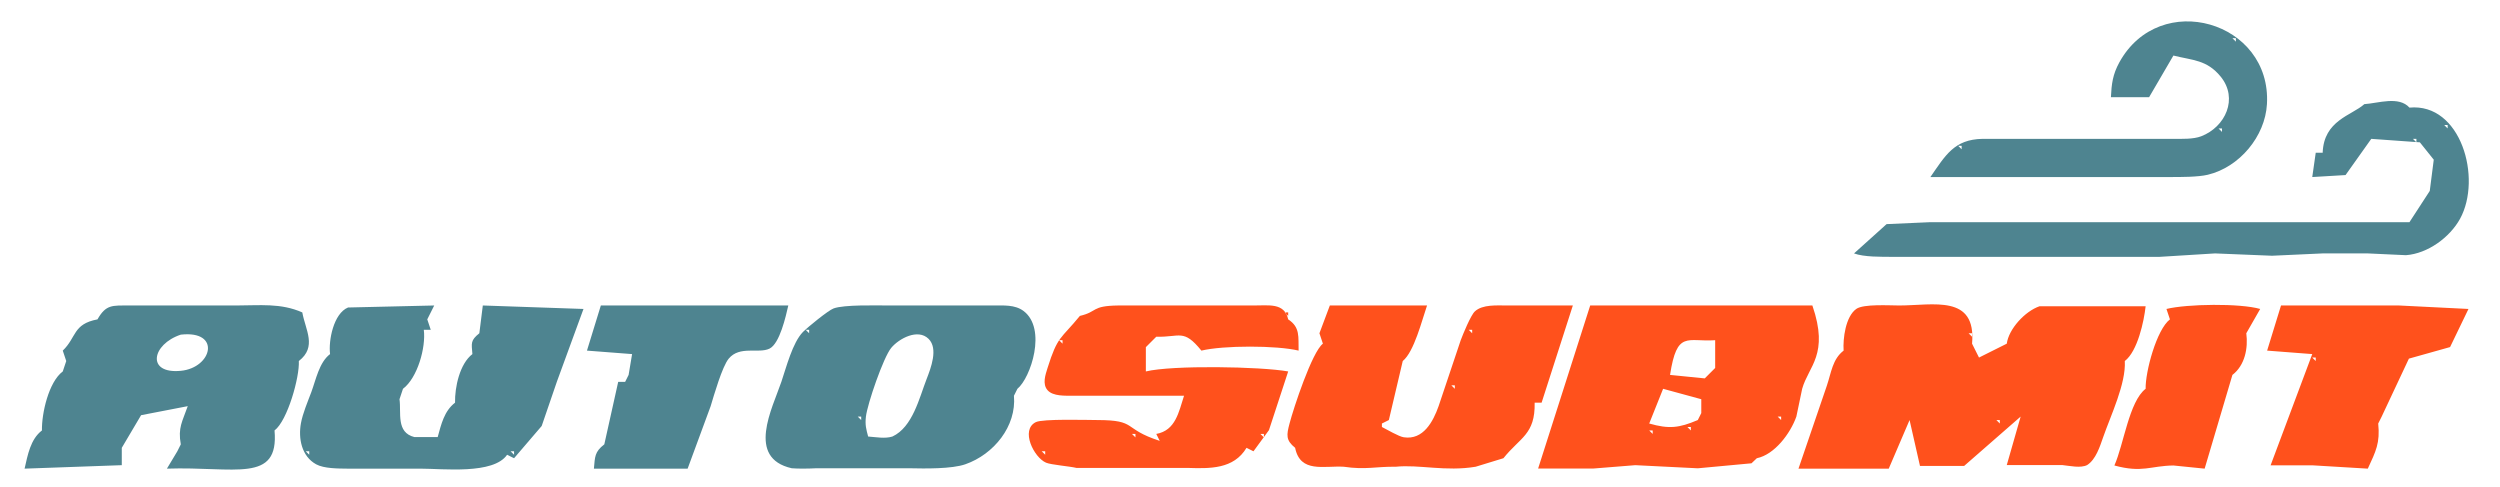
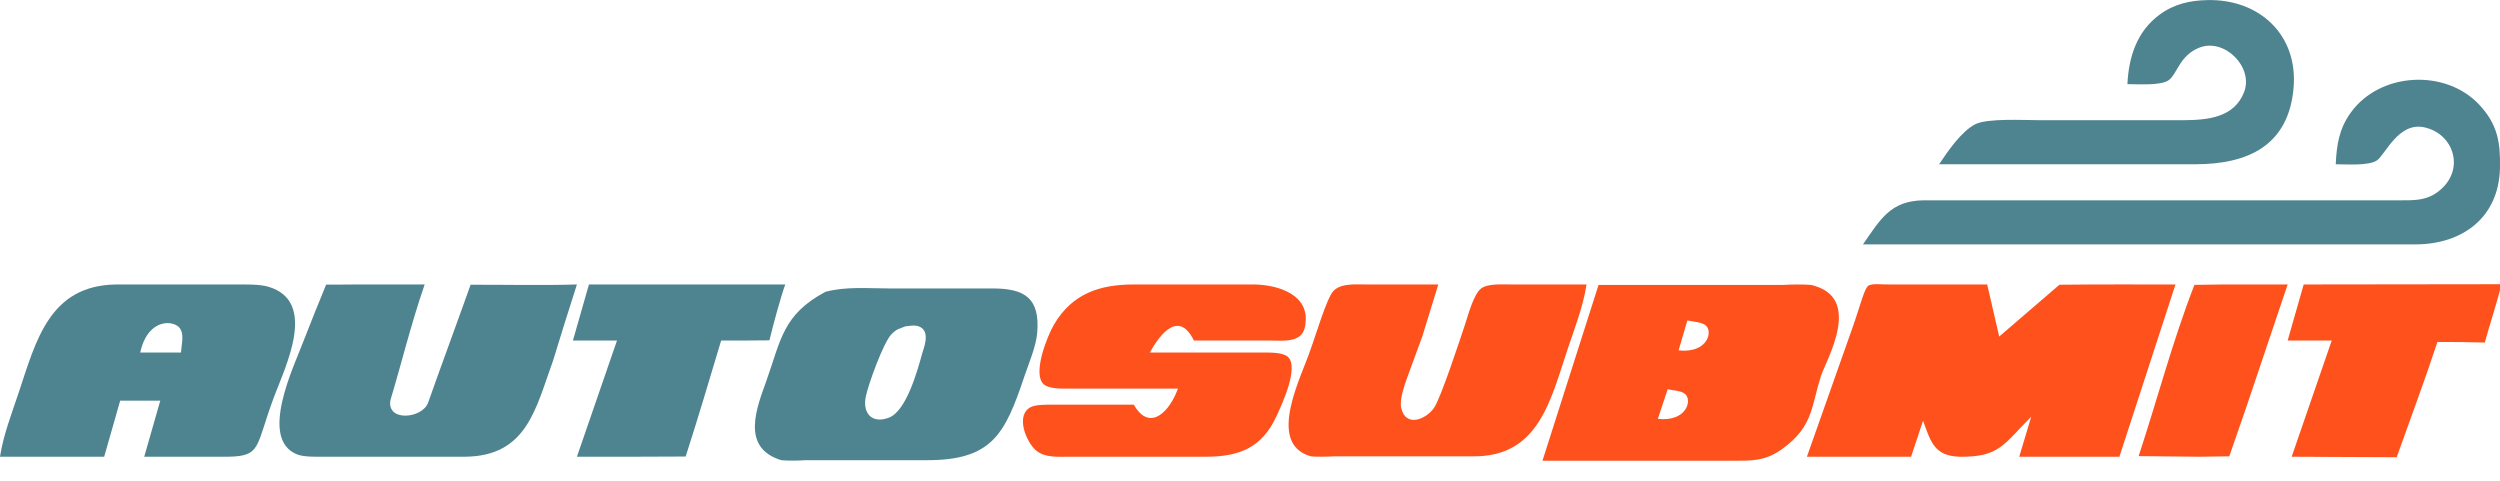
- <svg xmlns="http://www.w3.org/2000/svg" width="10in" height="1.944in" viewBox="0 0 720 140">
-   <path id="Primary" fill="#4E8490" stroke="black" stroke-width="0" d="M 608.00,28.00            C 608.19,24.15 608.51,21.49 610.41,18.00              622.06,-3.24 654.30,6.14 652.95,29.99              652.42,39.32 645.03,48.15 635.91,50.34              633.08,51.02 628.02,51.00 625.00,51.00              625.00,51.00 556.00,51.00 556.00,51.00              560.36,44.71 562.87,40.15 571.00,40.00              571.00,40.00 626.00,40.00 626.00,40.00              628.44,40.00 631.73,40.13 634.00,39.26              640.98,36.58 644.78,28.37 639.60,22.05              635.62,17.19 631.55,17.40 626.00,16.00              626.00,16.00 619.00,28.00 619.00,28.00              619.00,28.00 608.00,28.00 608.00,28.00 Z            M 644.00,11.00            C 644.00,11.00 643.00,11.00 643.00,11.00              643.00,11.00 644.00,12.00 644.00,12.00              644.00,12.00 644.00,11.00 644.00,11.00 Z            M 681.00,30.00            C 685.06,29.73 690.93,27.60 694.00,31.00              708.86,29.60 714.95,51.34 708.59,63.00              705.63,68.40 699.25,73.05 693.00,73.51              693.00,73.51 682.00,73.00 682.00,73.00              682.00,73.00 669.00,73.00 669.00,73.00              669.00,73.00 654.42,73.67 654.42,73.67              654.42,73.67 638.00,73.00 638.00,73.00              638.00,73.00 622.00,73.99 622.00,73.99              622.00,73.99 574.00,73.99 574.00,73.99              574.00,73.99 545.00,73.99 545.00,73.99              541.88,73.97 536.86,74.07 534.00,73.00              534.00,73.00 543.38,64.56 543.38,64.56              543.38,64.56 556.00,64.00 556.00,64.00              556.00,64.00 584.00,64.00 584.00,64.00              584.00,64.00 658.00,64.00 658.00,64.00              658.00,64.00 694.00,64.00 694.00,64.00              694.00,64.00 699.85,55.00 699.85,55.00              699.85,55.00 701.00,46.00 701.00,46.00              701.00,46.00 697.00,41.00 697.00,41.00              697.00,41.00 683.00,40.00 683.00,40.00              683.00,40.00 675.59,50.43 675.59,50.43              675.59,50.43 666.00,51.00 666.00,51.00              666.00,51.00 667.00,44.00 667.00,44.00              667.00,44.00 669.00,44.00 669.00,44.00              669.33,34.64 677.33,33.29 681.00,30.00 Z            M 705.00,36.00            C 705.00,36.00 704.00,36.00 704.00,36.00              704.00,36.00 705.00,37.00 705.00,37.00              705.00,37.00 705.00,36.00 705.00,36.00 Z            M 640.00,37.00            C 640.00,37.00 639.00,37.00 639.00,37.00              639.00,37.00 640.00,38.00 640.00,38.00              640.00,38.00 640.00,37.00 640.00,37.00 Z            M 696.00,40.00            C 696.00,40.00 695.00,40.00 695.00,40.00              695.00,40.00 696.00,41.00 696.00,41.00              696.00,41.00 696.00,40.00 696.00,40.00 Z            M 565.00,42.00            C 565.00,42.00 564.00,42.00 564.00,42.00              564.00,42.00 565.00,43.00 565.00,43.00              565.00,43.00 565.00,42.00 565.00,42.00 Z            M 28.00,92.00            C 30.46,87.64 32.33,88.03 37.00,88.00              37.00,88.00 68.00,88.00 68.00,88.00              74.66,88.00 80.81,87.24 87.00,90.00              87.91,95.09 91.29,99.89 86.00,104.00              86.26,108.59 82.74,121.18 79.00,124.00              80.36,139.37 67.49,134.32 48.00,135.00              48.00,135.00 51.00,130.00 51.00,130.00              51.00,130.00 52.00,128.00 52.00,128.00              51.13,123.17 52.45,121.48 54.00,117.00              54.00,117.00 40.56,119.60 40.56,119.60              40.56,119.60 35.00,129.00 35.00,129.00              35.00,129.00 35.00,134.00 35.00,134.00              35.00,134.00 7.00,135.00 7.00,135.00              7.90,131.07 8.69,126.53 12.00,124.00              11.90,119.08 13.93,110.04 18.00,107.00              18.00,107.00 19.00,104.00 19.00,104.00              19.00,104.00 18.00,101.00 18.00,101.00              22.01,97.14 20.87,93.35 28.00,92.00 Z            M 95.00,102.00            C 94.50,98.11 96.00,90.30 100.17,88.58              100.17,88.58 125.00,88.00 125.00,88.00              125.00,88.00 123.00,92.00 123.00,92.00              123.00,92.00 124.00,95.00 124.00,95.00              124.00,95.00 122.00,95.00 122.00,95.00              122.65,100.05 120.19,108.86 116.00,112.00              116.00,112.00 115.00,115.00 115.00,115.00              115.55,118.90 113.95,124.57 119.30,125.91              119.30,125.91 126.00,125.91 126.00,125.91              127.00,122.28 127.87,118.40 131.00,116.00              130.91,111.52 132.35,104.80 136.00,102.00              135.74,98.79 135.42,98.09 138.00,96.00              138.00,96.00 139.00,88.00 139.00,88.00              139.00,88.00 168.00,89.00 168.00,89.00              168.00,89.00 160.36,109.88 160.36,109.88              160.36,109.88 155.96,122.71 155.96,122.71              155.96,122.71 148.00,132.00 148.00,132.00              148.00,132.00 146.00,131.00 146.00,131.00              142.05,136.74 127.55,135.00 121.00,135.00              121.00,135.00 100.00,135.00 100.00,135.00              97.41,134.97 93.25,135.00 90.97,133.74              86.78,131.43 85.81,126.28 86.61,121.91              87.12,119.09 88.56,115.72 89.58,113.00              90.92,109.41 91.86,104.37 95.00,102.00 Z            M 173.00,88.00            C 173.00,88.00 209.00,88.00 209.00,88.00              209.00,88.00 227.00,88.00 227.00,88.00              226.29,91.10 224.54,98.99 221.58,100.43              218.44,101.95 213.01,99.49 209.84,103.31              207.95,105.59 205.59,113.85 204.63,117.01              204.63,117.01 198.00,135.00 198.00,135.00              198.00,135.00 171.00,135.00 171.00,135.00              171.33,131.55 171.17,130.20 174.00,128.00              174.00,128.00 178.00,110.00 178.00,110.00              178.00,110.00 180.00,110.00 180.00,110.00              180.00,110.00 181.00,108.00 181.00,108.00              181.00,108.00 182.00,102.00 182.00,102.00              182.00,102.00 169.00,101.00 169.00,101.00              169.00,101.00 173.00,88.00 173.00,88.00 Z            M 292.00,114.00            C 292.78,122.81 286.17,130.89 278.00,133.74              274.08,135.11 266.34,134.99 262.00,134.89              262.00,134.89 235.00,134.89 235.00,134.89              233.00,135.00 229.90,135.05 228.00,134.89              214.84,131.93 222.38,117.69 225.00,110.00              226.42,105.82 228.22,98.71 231.21,95.64              232.53,94.29 238.48,89.43 240.04,88.85              243.09,87.72 252.32,88.00 256.00,88.00              256.00,88.00 286.00,88.00 286.00,88.00              288.95,88.01 292.27,87.71 294.76,89.58              301.57,94.69 296.81,108.88 293.00,112.00              293.00,112.00 292.00,114.00 292.00,114.00 Z            M 233.00,95.00            C 233.00,95.00 232.00,95.00 232.00,95.00              232.00,95.00 233.00,96.00 233.00,96.00              233.00,96.00 233.00,95.00 233.00,95.00 Z            M 52.00,96.40            C 43.61,99.17 42.00,107.78 52.00,106.82              61.08,105.95 63.71,95.09 52.00,96.40 Z            M 250.00,125.75            C 252.30,125.91 254.81,126.43 256.99,125.75              262.83,123.04 264.73,114.62 266.85,109.17              268.06,106.05 270.26,100.41 267.40,97.60              264.32,94.57 258.88,97.52 256.65,100.21              254.39,102.93 249.80,116.32 249.36,120.00              249.07,122.43 249.46,123.70 250.00,125.75 Z            M 248.00,120.00            C 248.00,120.00 247.00,120.00 247.00,120.00              247.00,120.00 248.00,121.00 248.00,121.00              248.00,121.00 248.00,120.00 248.00,120.00 Z            M 89.00,130.00            C 89.00,130.00 88.00,130.00 88.00,130.00              88.00,130.00 89.00,131.00 89.00,131.00              89.00,131.00 89.00,130.00 89.00,130.00 Z            M 148.00,130.00            C 148.00,130.00 147.00,130.00 147.00,130.00              147.00,130.00 148.00,131.00 148.00,131.00              148.00,131.00 148.00,130.00 148.00,130.00 Z" />
-   <path id="Secondary" fill="#FF511C" stroke="black" stroke-width="0" d="M 311.00,91.00            C 316.22,89.78 314.17,88.11 322.00,88.00              322.00,88.00 361.00,88.00 361.00,88.00              365.26,88.04 369.93,87.09 371.00,92.00              374.51,94.28 373.89,97.09 374.00,101.00              367.69,99.47 352.31,99.47 346.00,101.00              340.82,94.61 339.87,97.19 333.00,97.00              333.00,97.00 330.00,100.00 330.00,100.00              330.00,100.00 330.00,107.00 330.00,107.00              337.61,105.15 363.00,105.57 371.00,107.00              371.00,107.00 365.46,123.91 365.46,123.91              365.46,123.91 361.00,130.00 361.00,130.00              361.00,130.00 359.00,129.00 359.00,129.00              355.29,135.18 348.46,134.99 342.00,134.79              342.00,134.79 310.00,134.79 310.00,134.79              308.02,134.31 302.68,133.90 301.24,133.28              297.74,131.78 293.79,123.83 298.31,121.60              300.31,120.61 312.94,120.99 316.00,121.00              327.75,121.02 323.09,123.47 334.00,127.00              334.00,127.00 333.00,125.00 333.00,125.00              338.60,124.00 339.48,118.64 341.00,114.00              341.00,114.00 309.00,114.00 309.00,114.00              306.82,113.98 303.26,114.20 301.68,112.40              300.13,110.61 301.06,107.98 301.68,106.00              304.61,96.67 305.43,97.80 311.00,91.00 Z            M 383.00,88.00            C 383.00,88.00 411.00,88.00 411.00,88.00              409.52,92.27 407.29,101.33 404.00,104.00              404.00,104.00 400.00,121.00 400.00,121.00              400.00,121.00 398.00,122.00 398.00,122.00              398.00,122.00 398.00,123.00 398.00,123.00              399.50,123.76 402.85,125.74 404.27,125.96              409.93,126.85 412.77,121.39 414.33,117.00              414.33,117.00 420.70,98.01 420.70,98.01              421.34,96.31 423.57,90.82 424.78,89.70              426.99,87.65 431.16,88.00 434.00,88.00              434.00,88.00 453.00,88.00 453.00,88.00              453.00,88.00 444.00,116.00 444.00,116.00              444.00,116.00 442.00,116.00 442.00,116.00              442.19,125.19 437.80,125.98 433.00,132.00              433.00,132.00 425.00,134.45 425.00,134.45              416.36,135.90 408.70,133.76 402.00,134.45              396.20,134.37 393.34,135.39 387.00,134.45              381.28,134.12 374.47,136.34 373.00,129.00              370.27,126.80 370.52,125.32 371.39,122.00              372.53,117.61 377.88,101.36 381.00,99.00              381.00,99.00 380.00,96.00 380.00,96.00              380.00,96.00 383.00,88.00 383.00,88.00 Z            M 458.00,88.00            C 458.00,88.00 501.00,88.00 501.00,88.00              501.00,88.00 522.00,88.00 522.00,88.00              526.87,102.15 520.92,105.40 519.06,112.00              519.06,112.00 517.39,120.00 517.39,120.00              515.68,124.84 511.13,130.95 506.00,132.00              506.00,132.00 504.46,133.46 504.46,133.46              504.46,133.46 489.00,134.90 489.00,134.90              489.00,134.90 471.00,134.00 471.00,134.00              471.00,134.00 459.00,134.96 459.00,134.96              459.00,134.96 443.00,134.96 443.00,134.96              443.00,134.96 458.00,88.00 458.00,88.00 Z            M 531.00,101.00            C 530.77,97.51 531.56,91.20 534.65,88.99              536.72,87.51 544.23,88.00 547.00,88.00              556.77,88.00 569.27,84.69 568.00,99.00              568.00,99.00 570.00,103.00 570.00,103.00              570.00,103.00 578.00,99.00 578.00,99.00              578.56,94.76 583.26,89.65 587.42,88.23              587.42,88.23 618.00,88.23 618.00,88.23              617.53,92.55 615.68,101.18 612.00,104.00              612.37,110.54 607.94,119.66 605.73,126.04              604.83,128.62 603.65,132.39 601.15,133.97              599.25,134.92 596.15,134.19 594.00,133.97              594.00,133.97 578.00,133.97 578.00,133.97              578.00,133.97 582.00,120.00 582.00,120.00              582.00,120.00 565.72,134.22 565.72,134.22              565.72,134.22 553.00,134.22 553.00,134.22              553.00,134.22 550.00,121.00 550.00,121.00              550.00,121.00 544.00,135.00 544.00,135.00              544.00,135.00 518.00,135.00 518.00,135.00              518.00,135.00 526.16,111.13 526.16,111.13              527.45,107.34 527.78,103.47 531.00,101.00 Z            M 624.00,89.00            C 629.99,87.54 645.14,87.33 651.00,89.00              651.00,89.00 647.00,96.00 647.00,96.00              647.56,100.31 646.59,105.25 643.00,108.00              643.00,108.00 635.00,135.00 635.00,135.00              635.00,135.00 626.00,134.09 626.00,134.09              619.40,134.18 617.07,136.29 609.00,134.09              611.70,128.05 613.24,115.64 618.00,112.00              617.90,107.08 621.16,94.94 625.00,92.00              625.00,92.00 624.00,89.00 624.00,89.00 Z            M 657.00,88.00            C 657.00,88.00 691.00,88.00 691.00,88.00              691.00,88.00 711.00,89.00 711.00,89.00              711.00,89.00 705.70,99.98 705.70,99.98              705.70,99.98 693.84,103.31 693.84,103.31              693.84,103.31 686.00,120.00 686.00,120.00              686.00,120.00 685.00,122.00 685.00,122.00              685.57,127.62 684.32,129.99 682.00,135.00              682.00,135.00 666.01,134.04 666.01,134.04              666.01,134.04 654.00,134.04 654.00,134.04              654.00,134.04 666.00,102.00 666.00,102.00              666.00,102.00 653.00,101.00 653.00,101.00              653.00,101.00 657.00,88.00 657.00,88.00 Z            M 371.00,90.00            C 371.00,90.00 370.00,90.00 370.00,90.00              370.00,90.00 371.00,91.00 371.00,91.00              371.00,91.00 371.00,90.00 371.00,90.00 Z            M 424.00,95.00            C 424.00,95.00 423.00,95.00 423.00,95.00              423.00,95.00 424.00,96.00 424.00,96.00              424.00,96.00 424.00,95.00 424.00,95.00 Z            M 568.00,96.00            C 568.00,96.00 567.00,96.00 567.00,96.00              567.00,96.00 568.00,97.00 568.00,97.00              568.00,97.00 568.00,96.00 568.00,96.00 Z            M 494.00,98.00            C 485.96,98.57 483.00,95.05 481.00,108.00              481.00,108.00 491.00,109.00 491.00,109.00              491.00,109.00 494.00,106.00 494.00,106.00              494.00,106.00 494.00,98.00 494.00,98.00 Z            M 306.00,98.00            C 306.00,98.00 305.00,98.00 305.00,98.00              305.00,98.00 306.00,99.00 306.00,99.00              306.00,99.00 306.00,98.00 306.00,98.00 Z            M 667.00,103.00            C 667.00,103.00 666.00,103.00 666.00,103.00              666.00,103.00 667.00,104.00 667.00,104.00              667.00,104.00 667.00,103.00 667.00,103.00 Z            M 419.00,111.00            C 419.00,111.00 418.00,111.00 418.00,111.00              418.00,111.00 419.00,112.00 419.00,112.00              419.00,112.00 419.00,111.00 419.00,111.00 Z            M 490.00,115.00            C 490.00,115.00 479.00,112.00 479.00,112.00              479.00,112.00 475.00,122.00 475.00,122.00              480.73,123.63 483.56,123.30 489.00,121.00              489.00,121.00 490.00,119.00 490.00,119.00              490.00,119.00 490.00,115.00 490.00,115.00 Z            M 513.00,120.00            C 513.00,120.00 512.00,120.00 512.00,120.00              512.00,120.00 513.00,121.00 513.00,121.00              513.00,121.00 513.00,120.00 513.00,120.00 Z            M 576.00,121.00            C 576.00,121.00 575.00,121.00 575.00,121.00              575.00,121.00 576.00,122.00 576.00,122.00              576.00,122.00 576.00,121.00 576.00,121.00 Z            M 487.00,123.00            C 487.00,123.00 486.00,123.00 486.00,123.00              486.00,123.00 487.00,124.00 487.00,124.00              487.00,124.00 487.00,123.00 487.00,123.00 Z            M 476.00,124.00            C 476.00,124.00 475.00,124.00 475.00,124.00              475.00,124.00 476.00,125.00 476.00,125.00              476.00,125.00 476.00,124.00 476.00,124.00 Z            M 327.00,125.00            C 327.00,125.00 326.00,125.00 326.00,125.00              326.00,125.00 327.00,126.00 327.00,126.00              327.00,126.00 327.00,125.00 327.00,125.00 Z            M 364.00,125.00            C 364.00,125.00 363.00,125.00 363.00,125.00              363.00,125.00 364.00,126.00 364.00,126.00              364.00,126.00 364.00,125.00 364.00,125.00 Z            M 301.00,130.00            C 301.00,130.00 300.00,130.00 300.00,130.00              300.00,130.00 301.00,131.00 301.00,131.00              301.00,131.00 301.00,130.00 301.00,130.00 Z" />
+ <svg xmlns="http://www.w3.org/2000/svg" width="2.08in" height="0.4in" viewBox="0 0 624 120" version="1.1" id="svg860">
+   <defs id="defs864" />
+   <path style="fill:#4e8490;stroke:none;stroke-width:1;fill-opacity:1" d="m 531,21 c 2.51,0 8.36,0.43 10.31,-0.99 2.16,-1.59 2.71,-6.21 7.71,-8.14 6.23,-2.4 13.51,4.88 11.11,11.11 -2.48,6.44 -9.25,6.99 -15.13,7.02 h -36 c -3.8,0 -12.94,-0.54 -15.99,1.02 -3.48,1.79 -6.85,6.75 -9.01,9.98 h 64 C 560.92,40.98 571.2,36.47 572.47,22 573.65,8.7 563.93,-0.26 551,0.02 546.6,0.11 542.66,0.99 539.04,3.65 533.34,7.84 531.33,14.24 531,21 Z" id="path935" />
+   <path style="fill:#4e8490;stroke:none;stroke-width:1;fill-opacity:1" d="m 583,41 c 2.56,0 8.3,0.44 10.32,-0.99 2.05,-1.46 5.33,-9.55 11.68,-8.25 7.08,1.45 10.11,9.67 4.77,15.01 C 606.23,50.32 602.6,49.99 598,50 H 480 c -8.13,0.15 -10.64,4.71 -15,11 h 138 c 11.68,-0.06 20.68,-6.71 20.99,-19 0.15,-6.43 -0.58,-10.99 -5.2,-15.9 -8.46,-8.99 -24.72,-8.07 -31.99,1.94 -2.97,4.09 -3.57,8.07 -3.8,12.96 z" id="path933" />
+   <path style="fill:#4e8490;stroke:none;stroke-width:0.32;fill-opacity:1" d="M 9.279 22.721 C 3.954 22.794 2.883 27.19 1.494 31.359 C 0.931 33.046 0.272 34.72 0 36.48 L 8.32 36.48 L 9.6 32 L 12.801 32 L 11.52 36.48 L 18.24 36.48 C 20.906 36.429 20.394 35.692 21.895 31.68 C 22.813 29.232 25.386 24.067 21.434 22.902 C 20.726 22.694 19.633 22.721 18.881 22.721 L 9.279 22.721 z M 13.463 25.809 C 13.949 25.831 14.346 26.07 14.455 26.381 C 14.689 26.819 14.481 27.693 14.455 28.16 L 11.199 28.16 C 11.593 26.332 12.653 25.77 13.463 25.809 z " transform="scale(3.125)" id="path931" />
+   <path style="fill:#4e8490;stroke:none;stroke-width:1;stroke-opacity:1;fill-opacity:1" d="m 144,71 c -8.567,0.271 -18.781,0.038 -26.545,0.073 -1.068,3.167 -7.981,21.941 -10.617,29.489 C 105.301,104.538 96.42,105.32 97.46,99.83 99.756,92.373 102.623,80.712 106,71 H 89 c -2.56,0.01 -5.192,0.062 -7.598,0.043 C 80.674,72.71 76.75,82.51 75.81,85 c -2.52,6.63 -11.23,24.51 -1.71,28.4 1.76,0.72 4.96,0.6 6.9,0.6 h 35 c 15.6,-0.1 17.72,-12.13 22.05,-24 1.761,-5.798 3.892,-12.593 5.95,-19 z" id="path929" />
+   <path style="fill:#4e8490;stroke:none;stroke-width:1;fill-opacity:1" d="m 147,71 -4,14 h 11 l -10,29 c 9.046,0.018 18.091,0.006 27.137,-0.051 C 174.253,104.349 177.087,94.662 180,85 c 2.24,0 10.503,5.77e-4 12.05,-0.051 C 192.829,81.669 194.838,74.19 196,71 Z" id="path927" />
+   <path style="fill:#ff511c;stroke:none;stroke-width:1;fill-opacity:1" d="m 294,97 c -1.83,5.31 -6.91,11.17 -11,4 h -20 c -1.53,0.01 -4.34,-0.07 -5.69,0.6 -3.93,1.94 -1.22,8.69 1.25,10.8 2.25,1.93 5.65,1.59 8.44,1.6 h 34 c 8.16,-0.02 13.85,-2.09 17.56,-10.01 1.36,-2.92 5.84,-12.48 2.83,-14.97 C 319.97,87.86 316.77,88.01 315,88 h -28 c 2.69,-4.9 7.31,-10.52 11,-3 h 19 c 3,-0.01 7.75,0.67 8.65,-3.15 C 327.58,73.68 319.16,71.08 313,71 h -30 c -8.41,0.01 -15.34,2.21 -19.92,10 -1.64,2.79 -5.57,12.49 -2.48,14.98 1.45,1.16 4.61,1.01 6.4,1.02 z" id="path925" />
+   <path style="fill:#ff511c;stroke:none;stroke-width:1;fill-opacity:1" d="m 396,71 h -19 c -2.04,0 -5.63,-0.26 -7.3,0.99 -1.88,1.41 -3.27,6.71 -4.03,9.01 -1.27,3.79 -6.01,18.28 -7.75,20.83 -2.04,2.87 -7.04,4.93 -8.18,0 -0.54,-2.27 1.14,-6.55 1.95,-8.83 l 3.31,-9 4,-13 h -18 c -2.56,0.01 -6.23,-0.37 -8.16,1.6 -1.69,1.72 -4.55,11.54 -5.65,14.4 -2.07,6.56 -11.4,23.7 0,26.9 1.25,0.16 4.27,0.1 5.81,0 h 35 c 16.16,0 19.08,-14.26 23.33,-26.9 1.77,-5.26 3.82,-10.5 4.67,-16 z" id="path923" />
+   <path style="fill:#ff511c;stroke:none;stroke-width:0.32;stroke-opacity:1;fill-opacity:1" d="m 143.531,22.723 c -0.404,0.002 -0.811,0.016 -1.131,0.033 h -14.721 l -4.48,14.045 h 15.041 c 1.642,-0.003 2.726,0.067 4.131,-0.957 2.442,-1.779 2.289,-3.328 3.057,-5.764 0.41,-1.306 3.472,-6.367 -0.787,-7.324 -0.304,-0.026 -0.705,-0.035 -1.109,-0.033 z m -8.759,2.869 c 0.359,0.097 1.206,0.125 1.48,0.42 0.555,0.438 0.178,2.216 -2.18,1.977 z m -1.573,5.498 c 0.359,0.097 1.125,0.098 1.399,0.392 0.555,0.438 0.176,2.216 -2.182,1.977 z" transform="scale(3.125)" id="path921" />
+   <path style="fill:#ff511c;stroke:none;stroke-width:1;fill-opacity:1" d="m 451,114 h 26 l 3,-9 c 1.983,5.658 3.004,8.73 9,9 10.08,0.15 11.05,-3.05 18,-10 l -3,10 h 25 l 14,-43 c -9.654,0.002 -19.309,-0.043 -28.962,0.069 L 499,84 496,71 h -24 c -2.483,0.044 -4.349,-0.279 -5.477,0.203 C 465.347,71.705 464.483,75.896 462.31,82 Z" id="path919" />
+   <path style="fill:#ff511c;stroke:none;stroke-width:1;fill-opacity:1" d="M 533.804,113.847 549,114 l 7.429,-0.103 4.229,-12.203 L 571,71 h -16 l -7.274,0.103 c -5.47,14.083 -9.199,28.4 -13.922,42.744 z" id="path917" />
+   <path style="fill:#ff511c;stroke:none;stroke-width:1;fill-opacity:1" d="m 575,71 c -1.333,4.667 -2.667,9.333 -4,14 h 11 c -3.333,9.667 -6.667,19.333 -10,29 8.738,0.041 17.477,0.082 26.215,0.122 3.411,-9.582 6.984,-19.107 10.167,-28.769 3.939,-0.005 7.878,0.026 11.816,0.147 1.323,-4.819 2.932,-9.499 4.169,-14.562 z" id="path915" />
+   <path style="fill:#4e8490;stroke:none;stroke-width:0.32;fill-opacity:1" d="M 68.459 23.008 C 67.596 23.02 66.741 23.088 65.92 23.312 C 62.525 25.133 62.377 27.143 61.219 30.4 C 60.454 32.544 59.124 35.754 62.4 36.756 C 62.935 36.81 63.757 36.797 64.32 36.756 L 73.92 36.756 C 79.245 36.791 80.266 34.682 81.814 30.08 C 82.179 28.992 82.756 27.677 82.846 26.561 C 83.067 23.828 81.865 23.055 79.359 23.039 L 71.039 23.039 C 70.191 23.039 69.322 22.996 68.459 23.008 z M 73.014 26.004 C 73.244 26.009 73.47 26.063 73.678 26.24 C 74.167 26.704 73.863 27.607 73.678 28.16 C 73.3 29.536 72.409 32.823 71.004 33.357 C 69.663 33.873 68.877 33.027 69.152 31.68 C 69.348 30.704 70.563 27.35 71.203 26.697 C 71.645 26.246 71.799 26.282 72.32 26.064 C 72.548 26.044 72.783 25.999 73.014 26.004 z " transform="scale(3.125)" id="path913" />
</svg>
